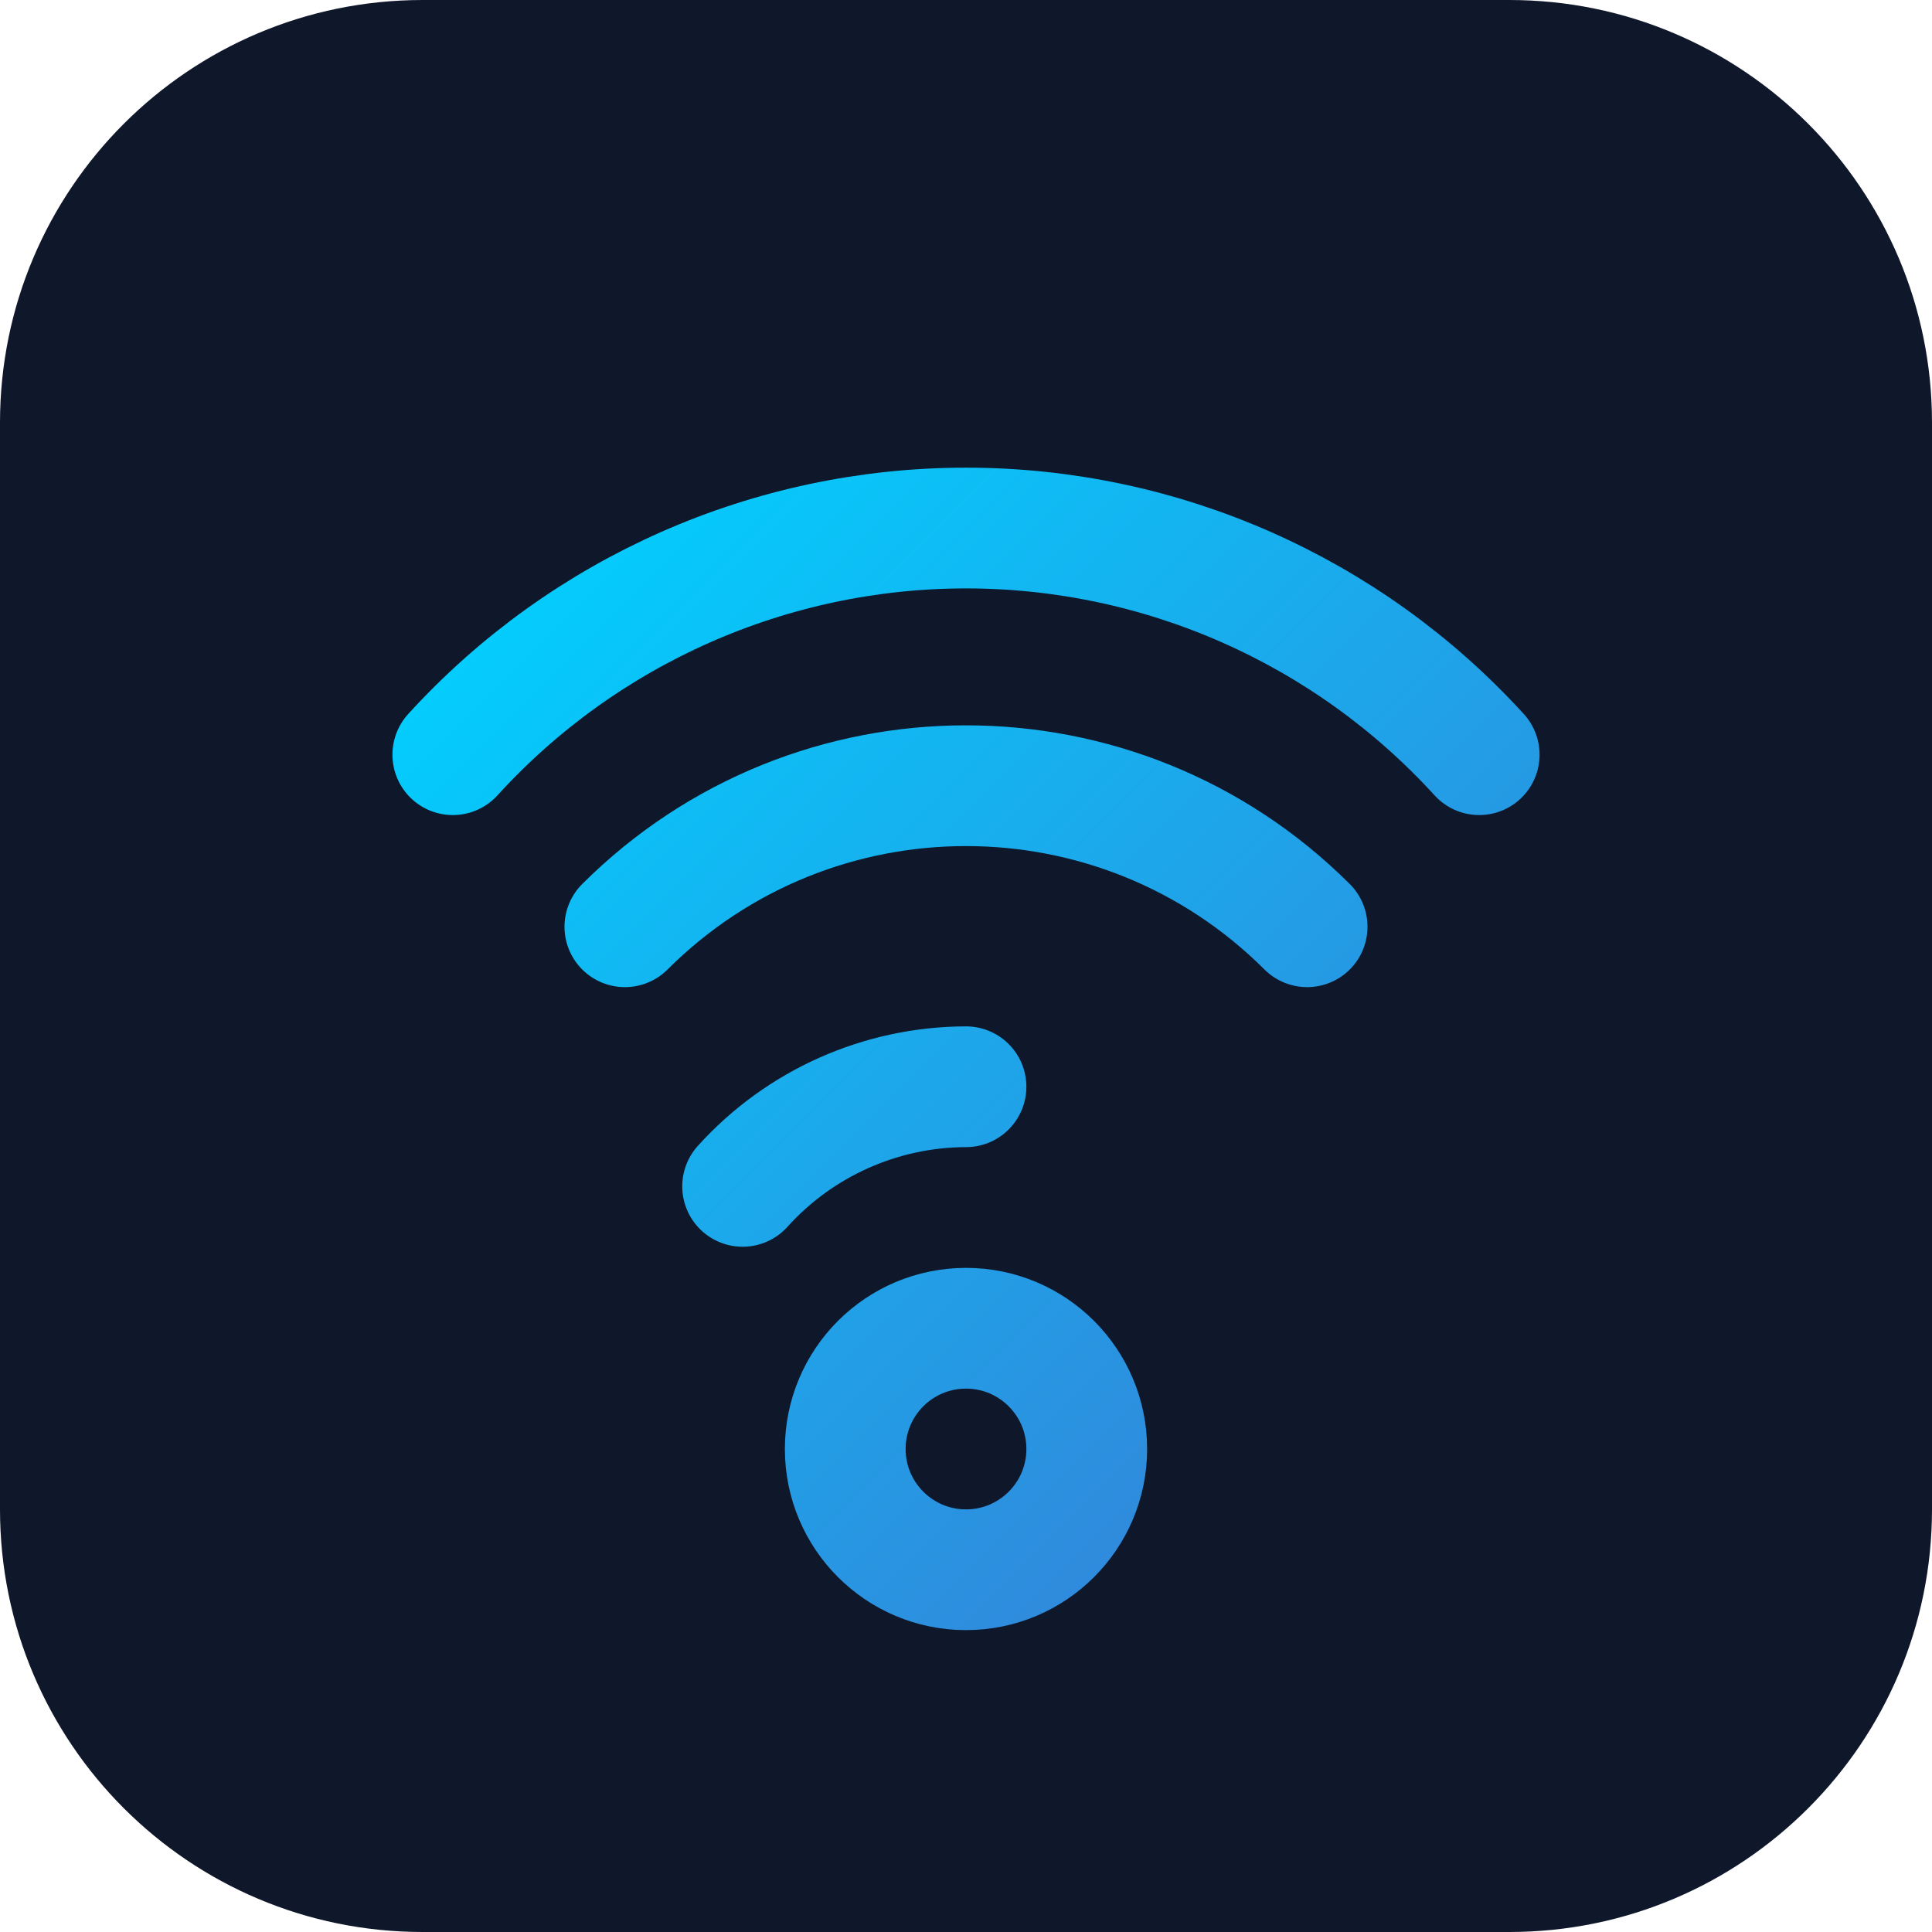
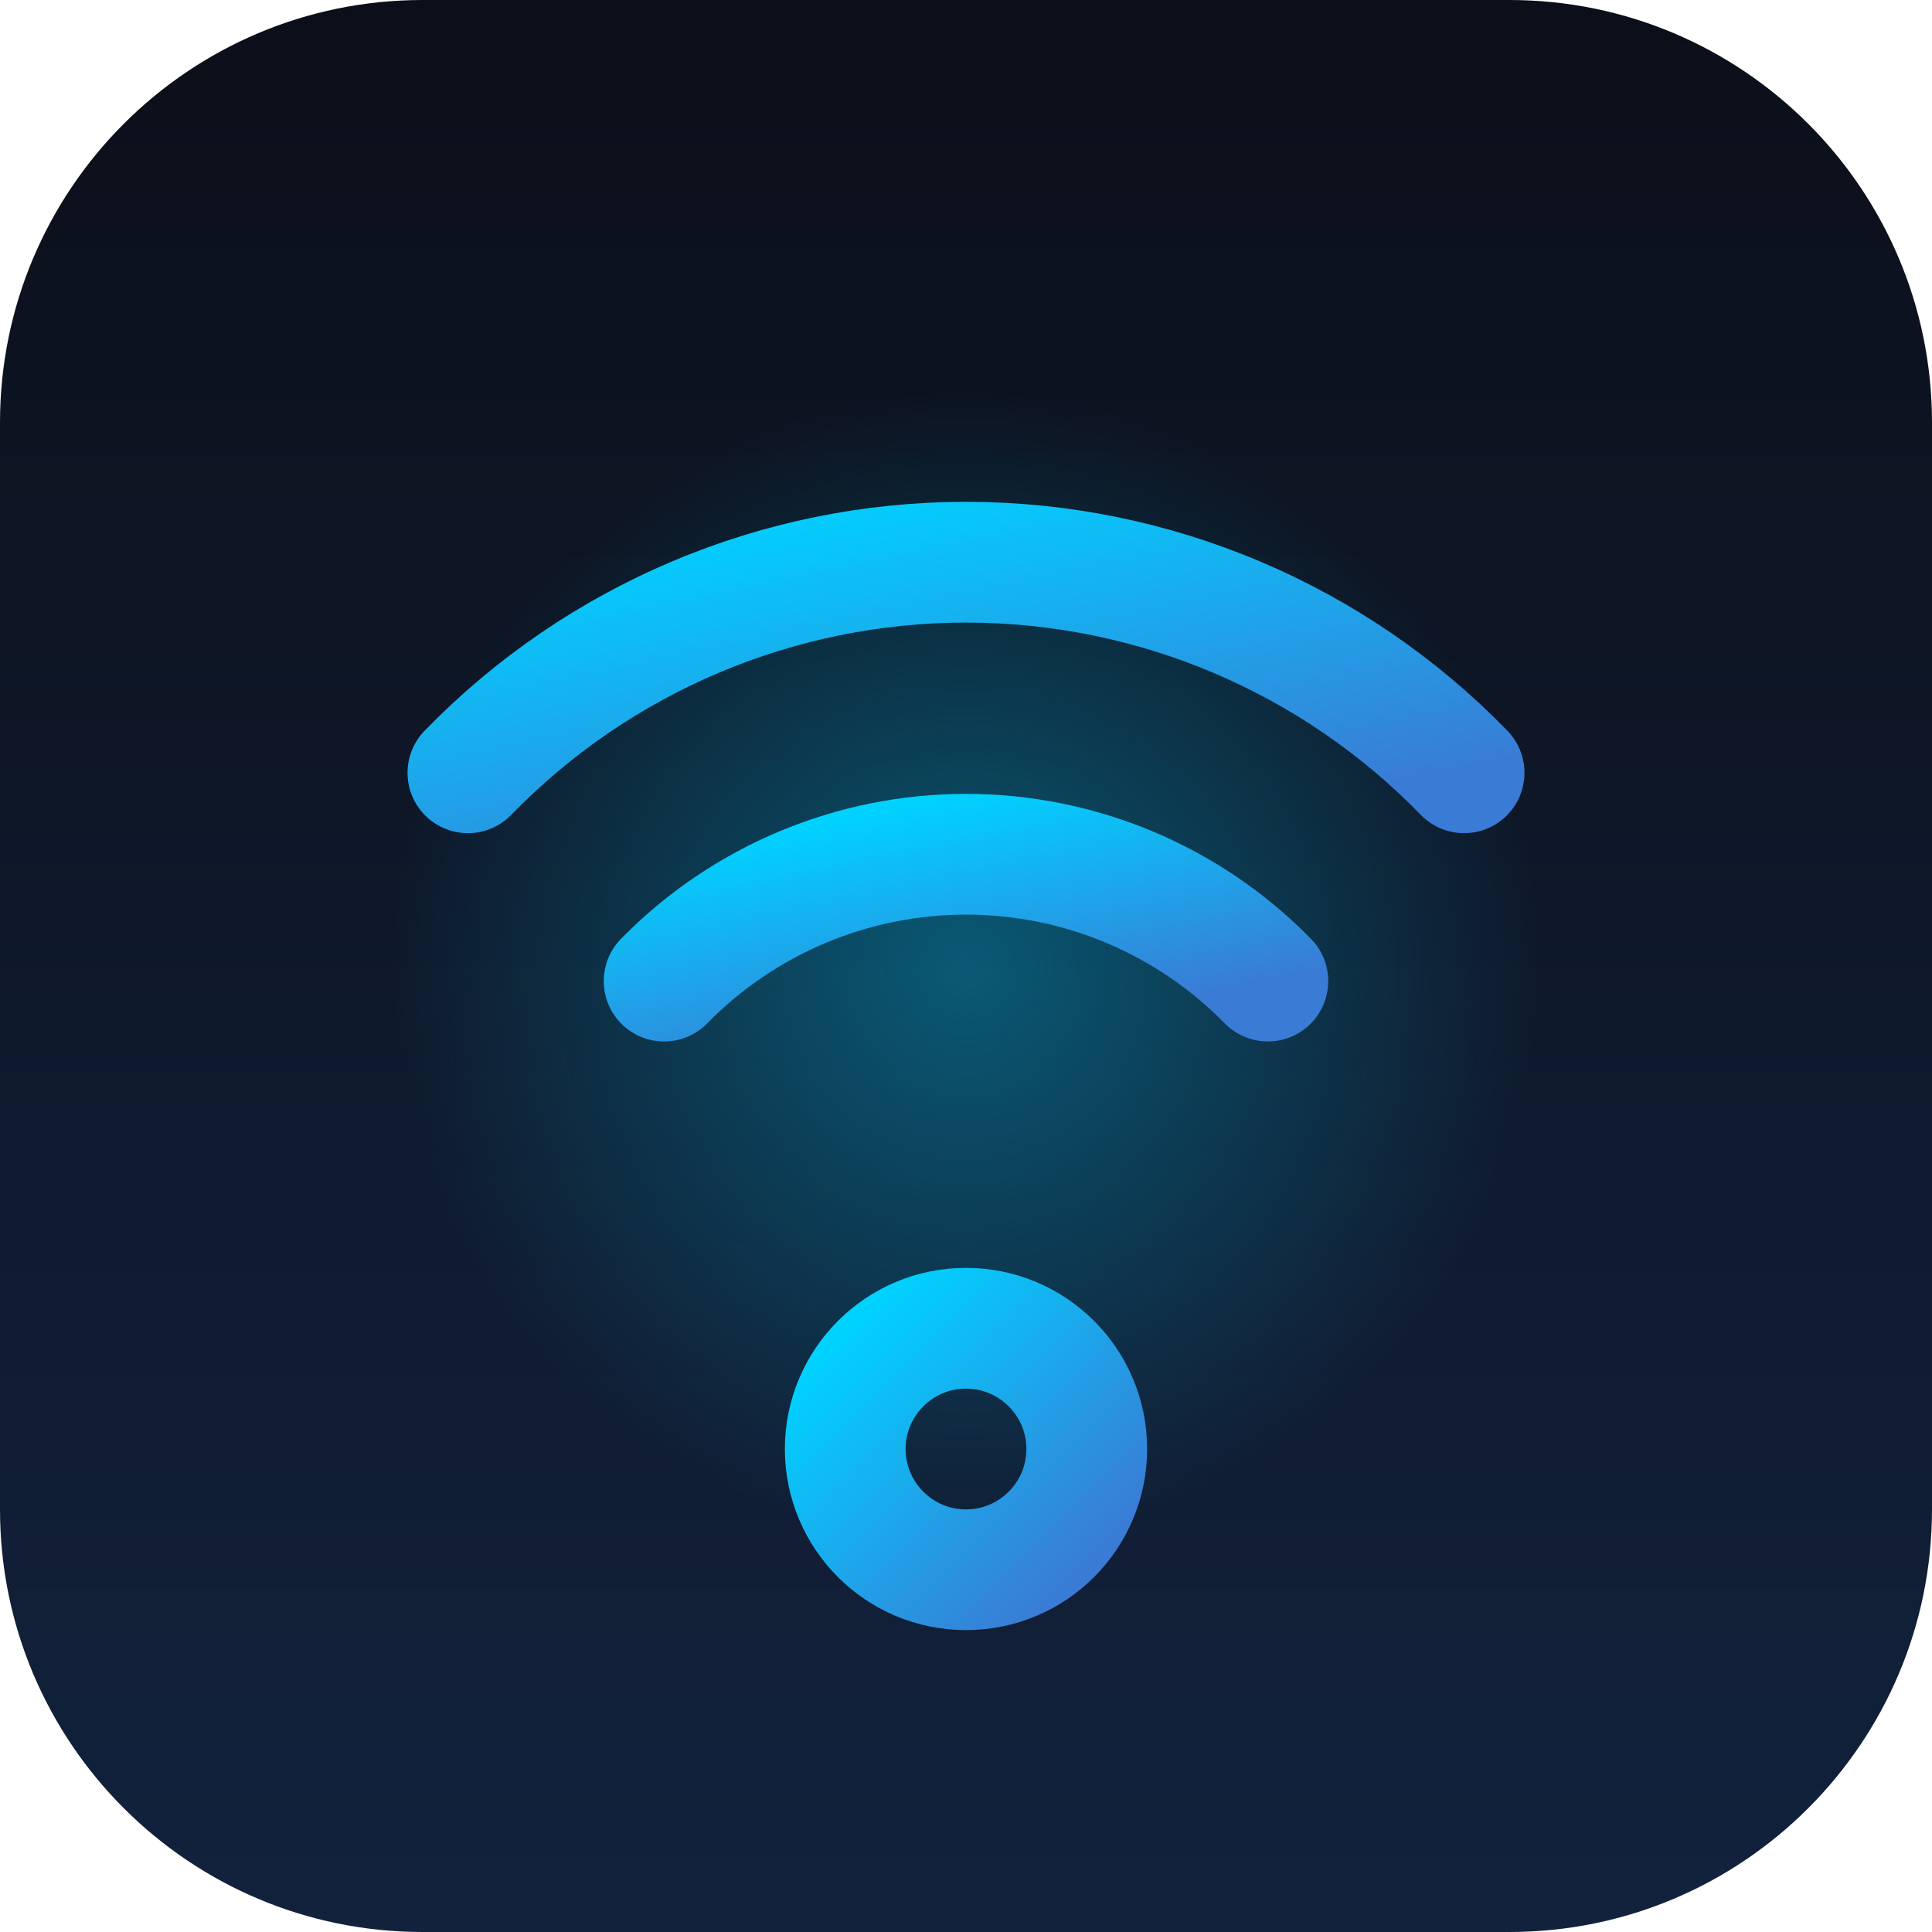
<svg xmlns="http://www.w3.org/2000/svg" viewBox="0 0 64 64">
  <defs>
-     <linearGradient id="g" x1="0" y1="0" x2="1" y2="1">
+     <linearGradient id="bg" x1="0" y1="0" x2="0" y2="1">
+       <stop offset="0" stop-color="#0b0f19" />
+       <stop offset="1" stop-color="#12223d" />
+     </linearGradient>
+     <linearGradient id="fg" x1="0" y1="0" x2="1" y2="1">
      <stop offset="0" stop-color="#00d2ff" />
      <stop offset="1" stop-color="#3a7bd5" />
    </linearGradient>
+     <radialGradient id="glow" cx="0.5" cy="0.5" r="0.5">
+       <stop offset="0" stop-color="#00d2ff" stop-opacity="0.35" />
+       <stop offset="1" stop-color="#00d2ff" stop-opacity="0" />
+     </radialGradient>
  </defs>
-   <rect width="64" height="64" rx="14" fill="#0f172a" />
-   <path d="M32 44a4 4 0 1 0 0 8 4 4 0 0 0 0-8zM20.7 30.7a16 16 0 0 1 22.6 0M15 25a23 23 0 0 1 34 0M32 36a10 10 0 0 0-7.4 3.3" fill="none" stroke="url(#g)" stroke-width="4" stroke-linecap="round" stroke-linejoin="round" />
+   <rect width="64" height="64" rx="14" fill="url(#bg)" />
+   <circle cx="32" cy="32" r="19" fill="url(#glow)" />
+   <g fill="none" stroke="url(#fg)" stroke-width="4" stroke-linecap="round" stroke-linejoin="round">
+     <path d="M32 44a4 4 0 1 0 0 8 4 4 0 0 0 0-8z" />
+     <path d="M22 32.5a14 14 0 0 1 20 0" />
+     <path d="M15.5 25.6a23 23 0 0 1 33 0" />
+   </g>
</svg>
